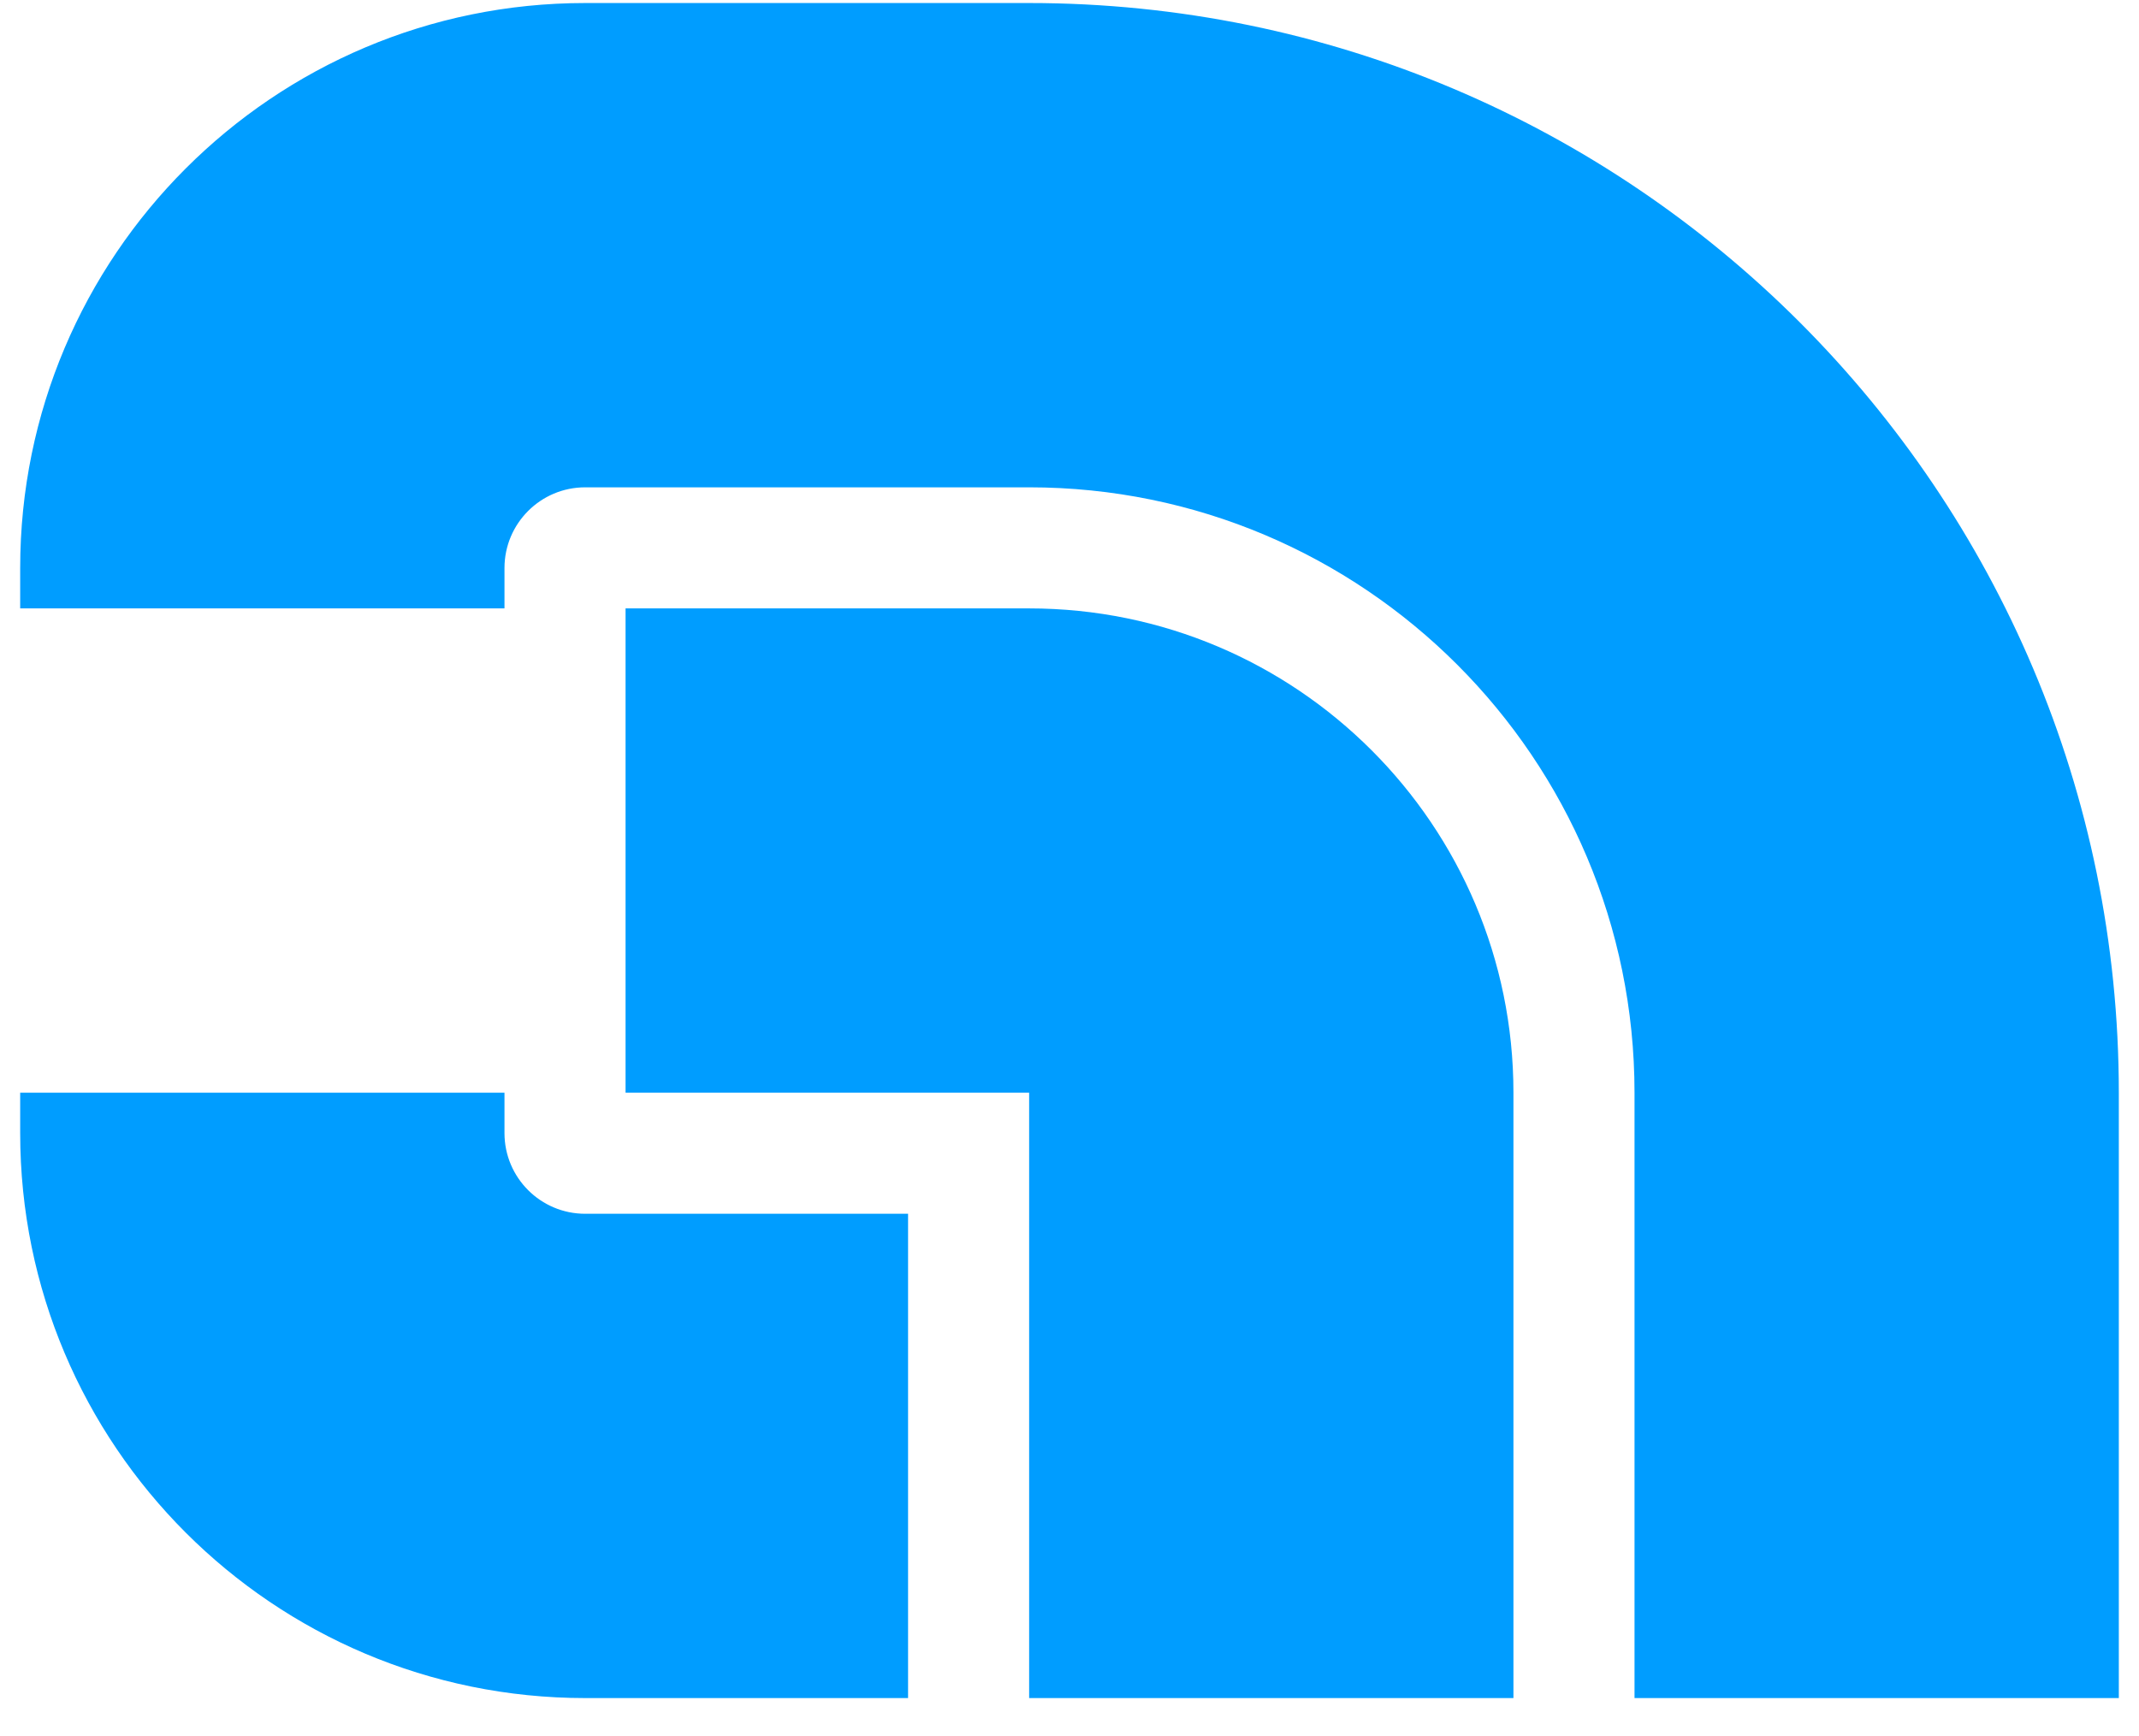
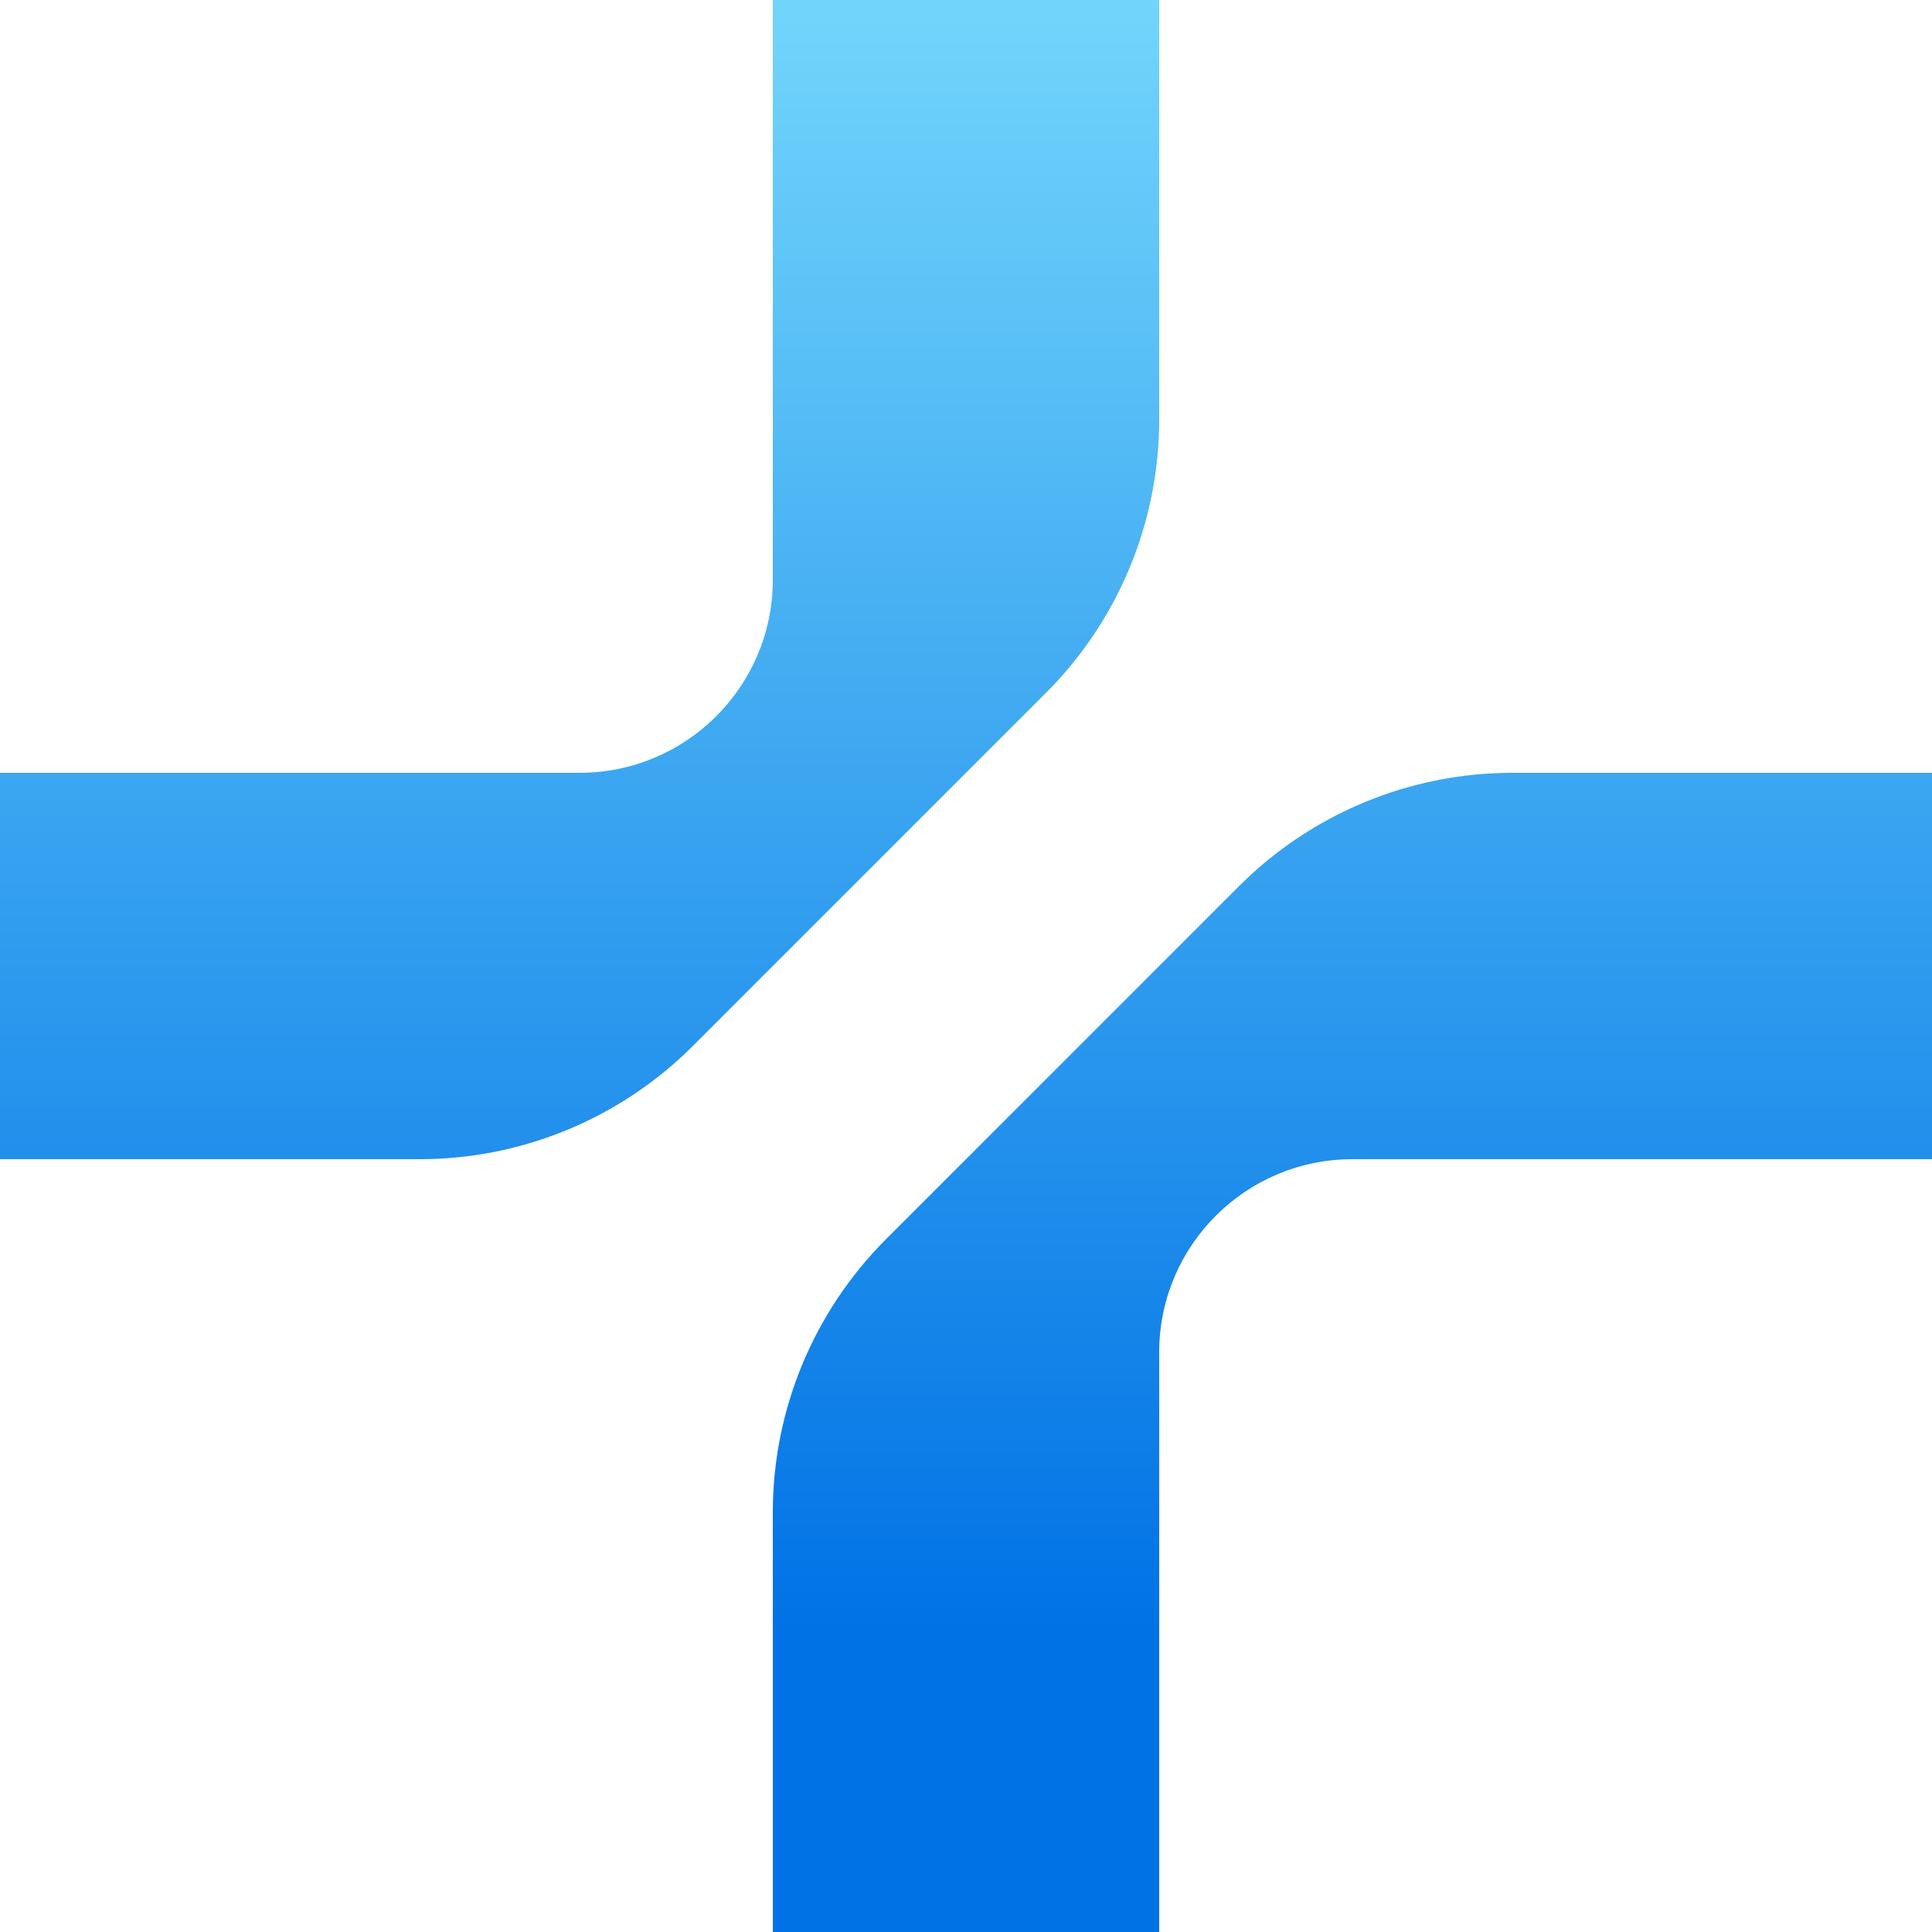
- <svg xmlns="http://www.w3.org/2000/svg" width="53" height="43" viewBox="0 0 53 43" fill="none">
-   <path d="M37.5 27.075C37.5 20.448 32.127 15.075 25.5 15.075H15.5V27.075H25.5V42.075H37.5V27.075Z" fill="#009dffff" />
-   <path d="M0.5 28.075C0.5 35.807 6.768 42.075 14.5 42.075L22.5 42.075L22.5 30.075H14.5C13.395 30.075 12.5 29.18 12.5 28.075V27.075L0.5 27.075L0.5 28.075Z" fill="#009dffff" />
-   <path d="M25.5 0.075C40.412 0.075 52.5 12.164 52.5 27.075V42.075H40.5V27.075C40.5 18.791 33.784 12.075 25.5 12.075H14.5C13.395 12.075 12.5 12.971 12.5 14.075V15.075H0.5V14.075C0.5 6.343 6.768 0.075 14.5 0.075H25.5Z" fill="#009dffff" />
+ <svg xmlns="http://www.w3.org/2000/svg" width="40" height="40" viewBox="0 0 40 40" fill="none">
+   <path d="M24 0H16V12.063C15.966 14.243 14.188 16 12.001 16H0V24H8.686C10.808 24 12.843 23.157 14.343 21.657L21.657 14.343C23.157 12.843 24 10.808 24 8.686V0Z" fill="url(#paint0_linear_7697_8782)" />
+   <path d="M16 40H24V27.937C24.034 25.757 25.811 24 28 24H40V16H31.314C29.192 16 27.157 16.843 25.657 18.343L18.343 25.657C16.843 27.157 16 29.192 16 31.314V40Z" fill="url(#paint1_linear_7697_8782)" />
+   <defs>
+     <linearGradient id="paint0_linear_7697_8782" x1="20" y1="-0.997" x2="20" y2="33.793" gradientUnits="userSpaceOnUse">
+       <stop stop-color="#75D8FC" />
+       <stop offset="1" stop-color="#0072E5" />
+     </linearGradient>
+     <linearGradient id="paint1_linear_7697_8782" x1="20" y1="-0.997" x2="20" y2="33.793" gradientUnits="userSpaceOnUse">
+       <stop stop-color="#75D8FC" />
+       <stop offset="1" stop-color="#0072E5" />
+     </linearGradient>
+   </defs>
</svg>
